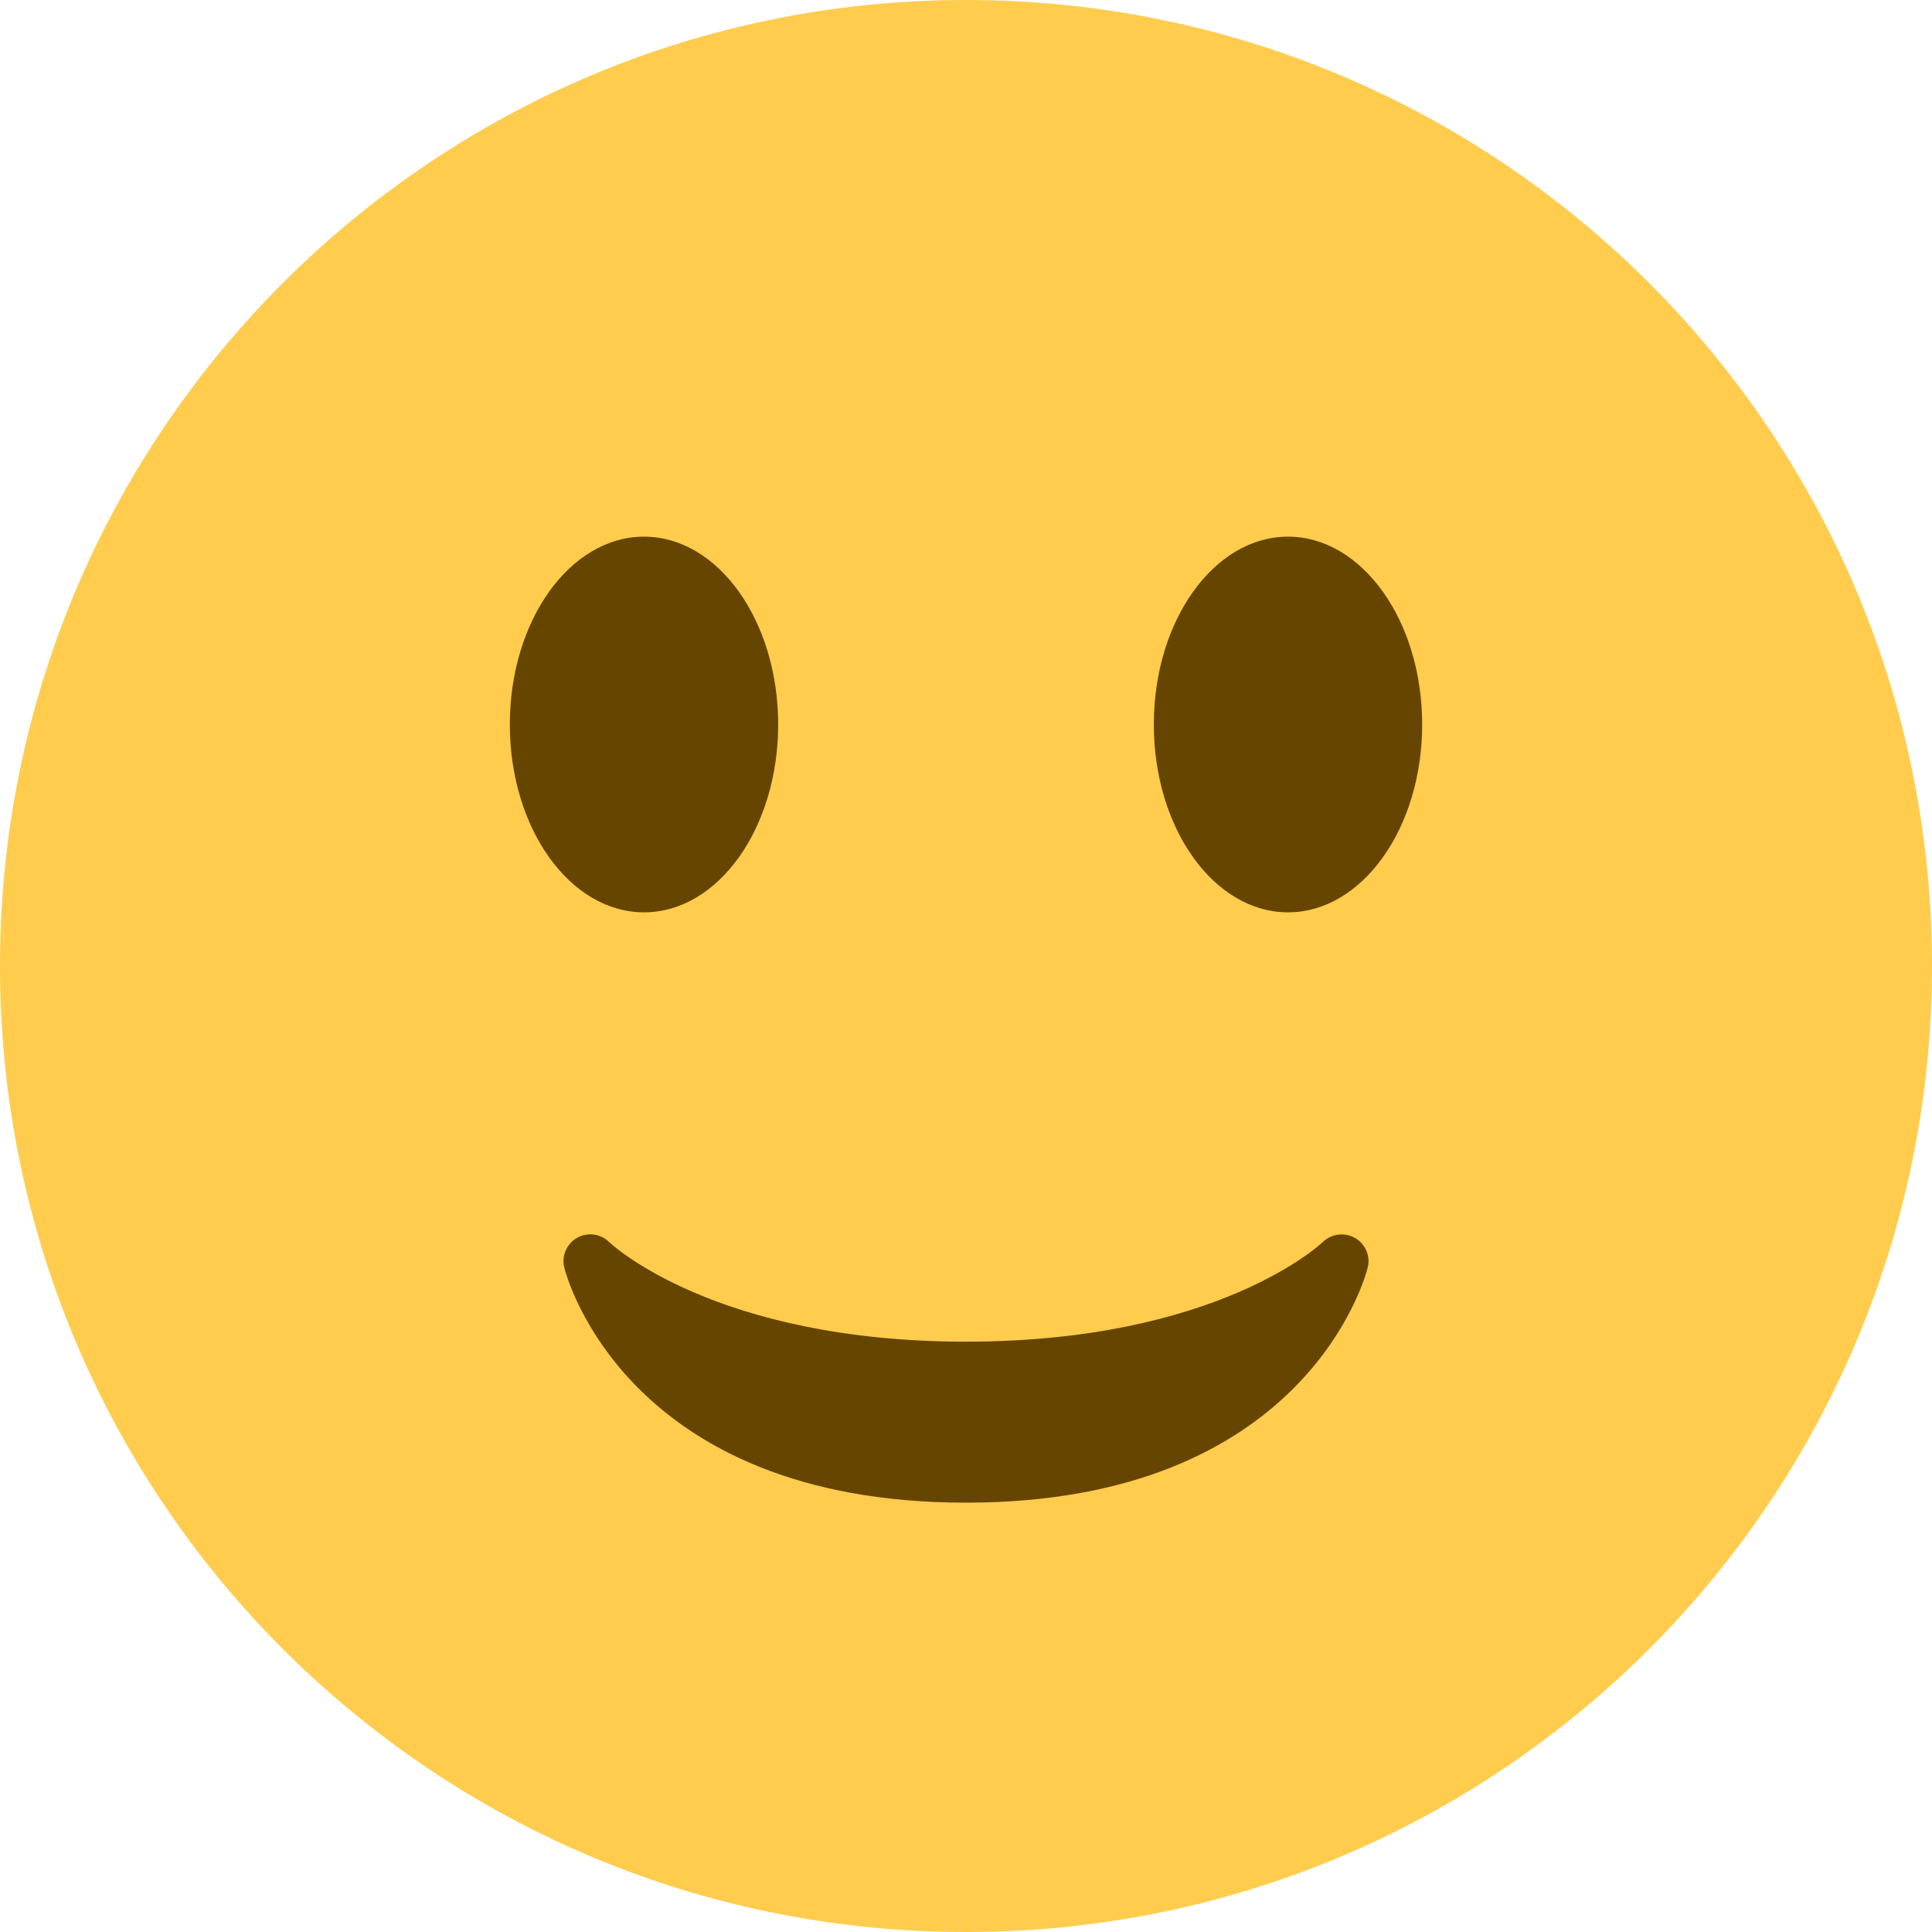
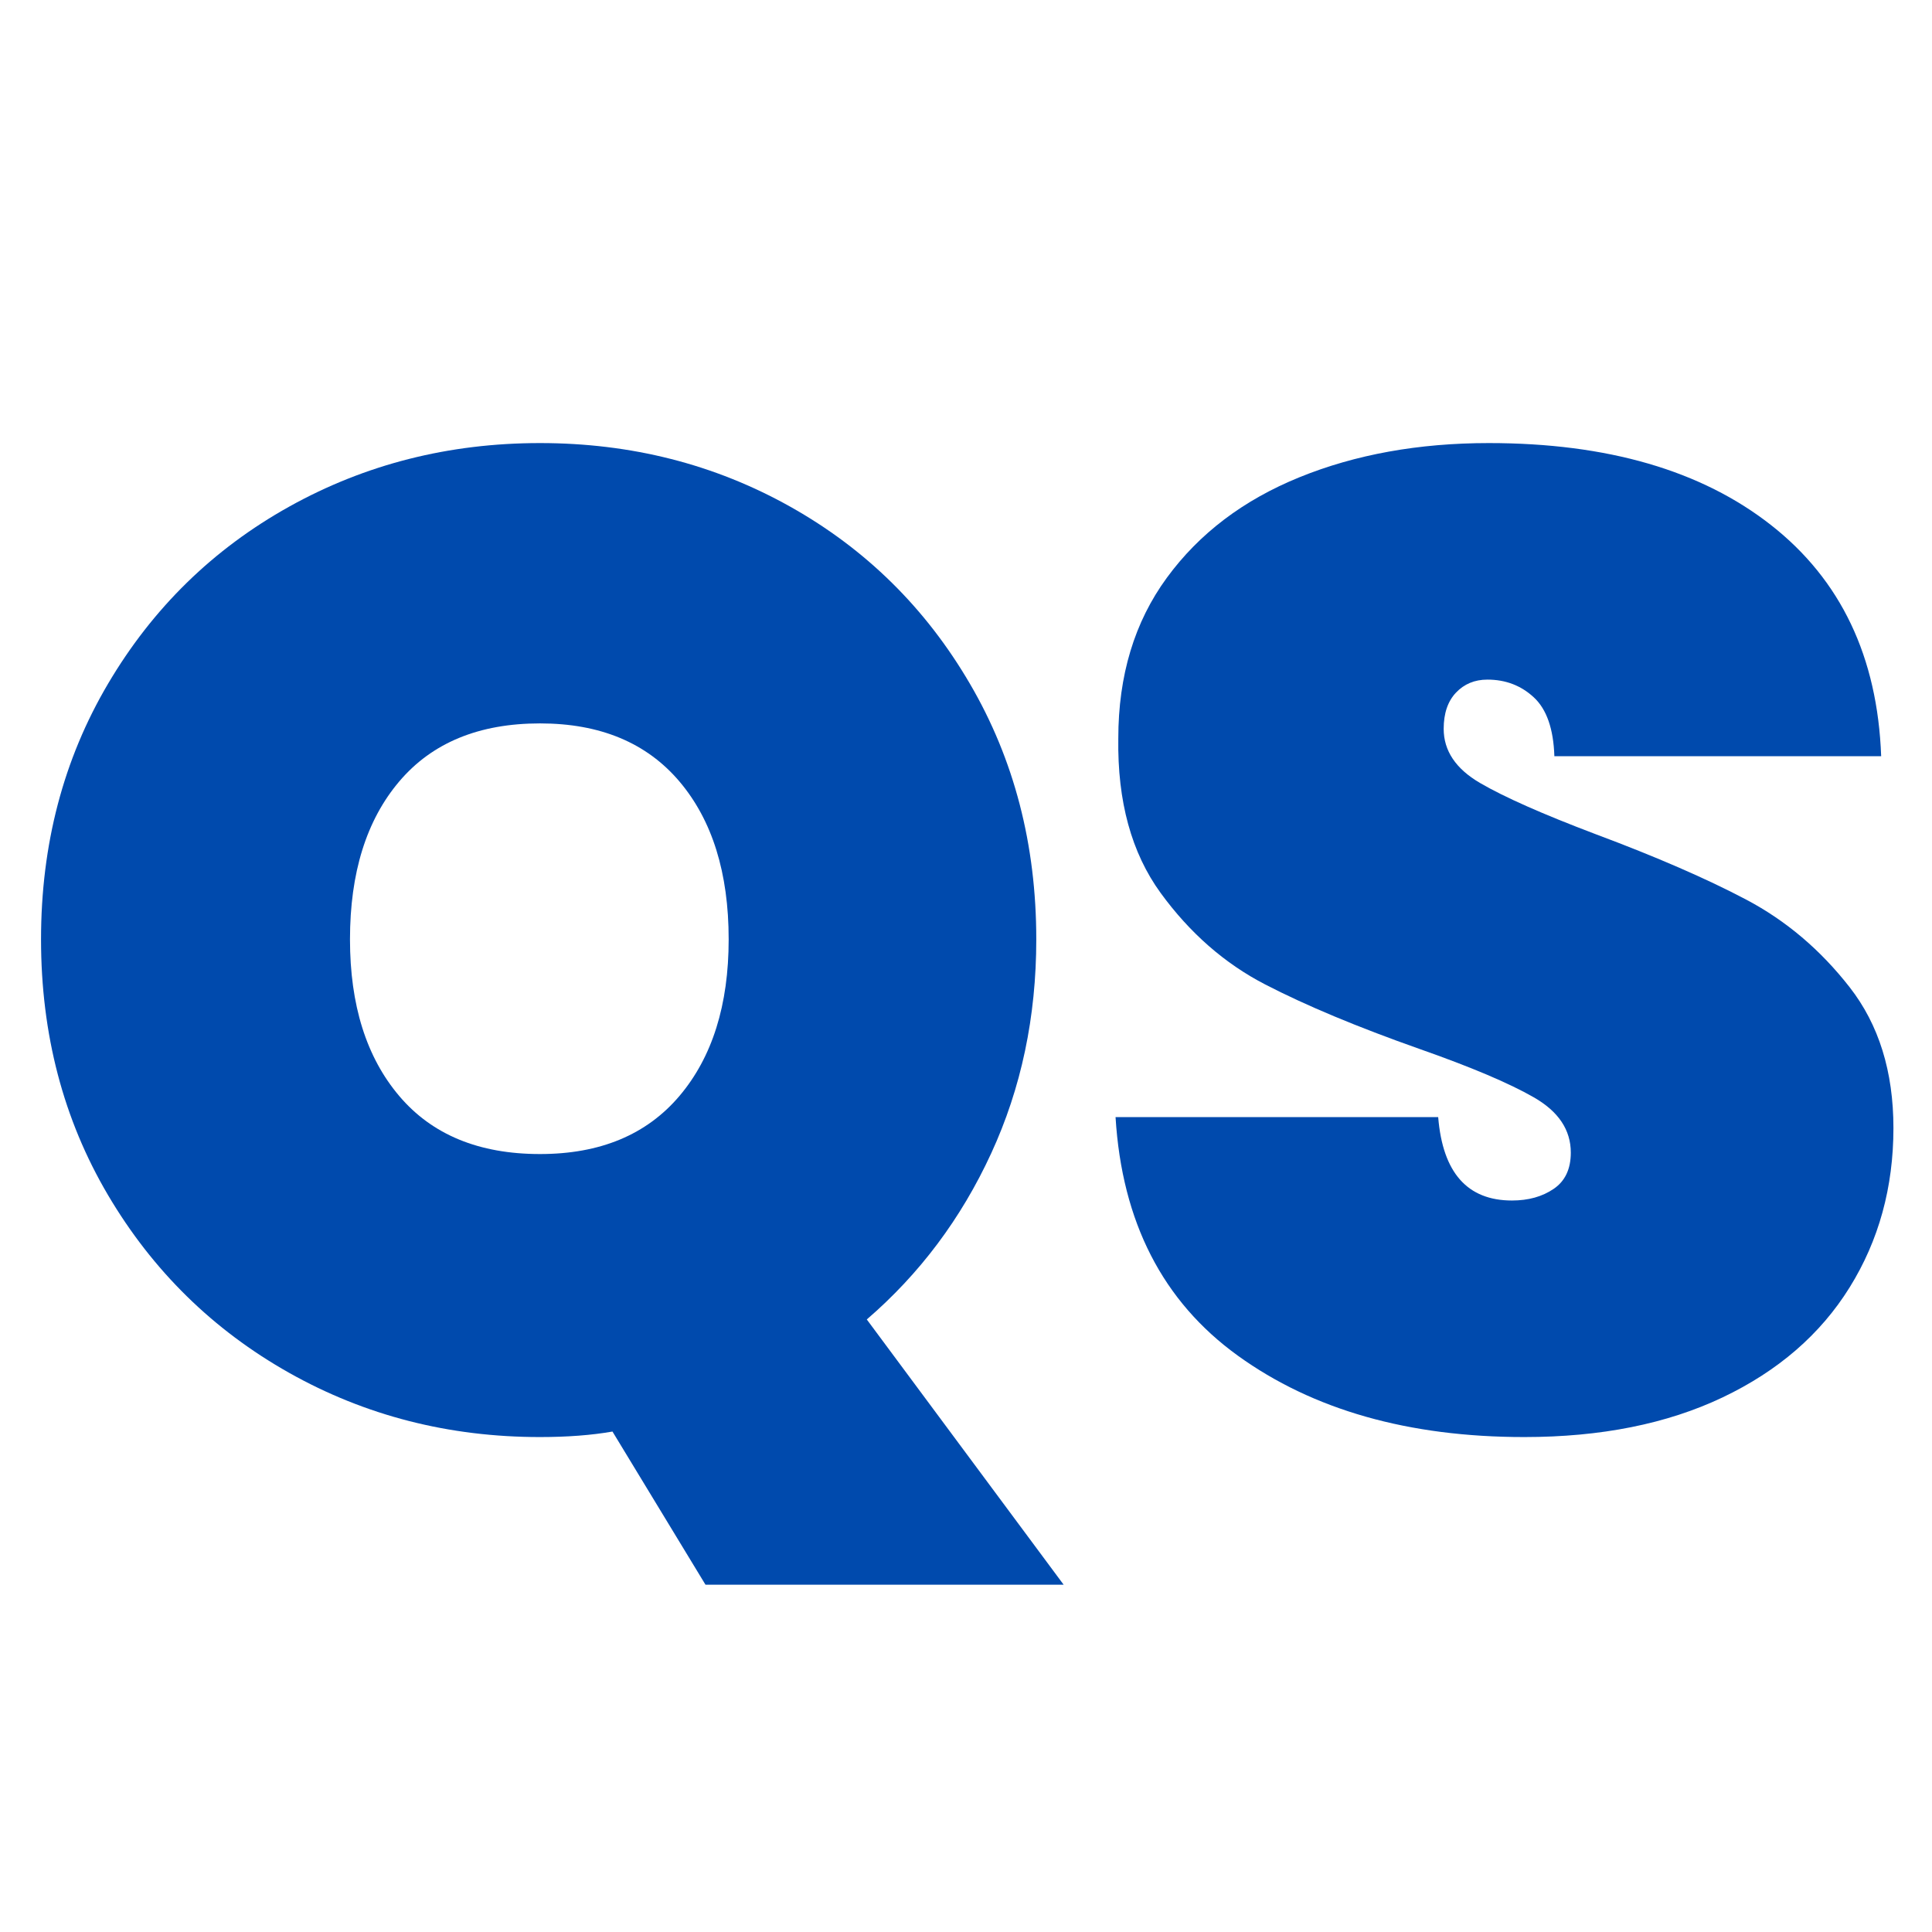
- <svg xmlns="http://www.w3.org/2000/svg" viewBox="0 0 36 36" webcrx="">
-   <circle fill="#FFCC4D" cx="18" cy="18" r="18" />
-   <path fill="#664500" d="M10.515 23.621C10.56 23.8 11.683 28 18 28c6.318 0 7.44-4.2 7.485-4.379.055-.217-.043-.442-.237-.554-.195-.111-.439-.078-.6.077C24.629 23.163 22.694 25 18 25s-6.63-1.837-6.648-1.855C11.256 23.05 11.128 23 11 23c-.084 0-.169.021-.246.064-.196.112-.294.339-.239.557z" />
-   <ellipse fill="#664500" cx="12" cy="13.5" rx="2.5" ry="3.5" />
-   <ellipse fill="#664500" cx="24" cy="13.5" rx="2.5" ry="3.5" />
+ <svg xmlns="http://www.w3.org/2000/svg" width="512" zoomAndPan="magnify" viewBox="0 0 384 384" height="512" preserveAspectRatio="xMidYMid meet" version="1.0">
+   <defs>
+     <g />
+   </defs>
+   <g fill="#004aad" fill-opacity="1">
+     <g transform="translate(0.0000072, 283.7197)">
+       <g>
+         <path d="M 140.219 31.25 L 121.734 0.812 C 117.566 1.539 112.766 1.906 107.328 1.906 C 89.211 1.906 72.594 -2.348 57.469 -10.859 C 42.344 -19.379 30.344 -31.156 21.469 -46.188 C 12.594 -61.227 8.156 -78.172 8.156 -97.016 C 8.156 -115.848 12.594 -132.781 21.469 -147.812 C 30.344 -162.852 42.344 -174.586 57.469 -183.016 C 72.594 -191.441 89.211 -195.656 107.328 -195.656 C 125.453 -195.656 142.031 -191.441 157.062 -183.016 C 172.094 -174.586 184 -162.852 192.781 -147.812 C 201.57 -132.781 205.969 -115.848 205.969 -97.016 C 205.969 -81.609 202.977 -67.426 197 -54.469 C 191.031 -41.52 182.789 -30.52 172.281 -21.469 L 211.406 31.25 Z M 69.562 -97.016 C 69.562 -83.961 72.82 -73.586 79.344 -65.891 C 85.863 -58.191 95.191 -54.344 107.328 -54.344 C 119.285 -54.344 128.523 -58.191 135.047 -65.891 C 141.566 -73.586 144.828 -83.961 144.828 -97.016 C 144.828 -110.234 141.566 -120.691 135.047 -128.391 C 128.523 -136.086 119.285 -139.938 107.328 -139.938 C 95.191 -139.938 85.863 -136.086 79.344 -128.391 C 72.82 -120.691 69.562 -110.234 69.562 -97.016 Z M 69.562 -97.016 " />
+       </g>
+     </g>
+   </g>
+   <g fill="#004aad" fill-opacity="1">
+     <g transform="translate(214.1155, 283.7197)">
+       <g>
+         <path d="M 88.859 1.906 C 65.848 1.906 46.867 -3.484 31.922 -14.266 C 16.984 -25.047 8.879 -40.852 7.609 -61.688 L 71.734 -61.688 C 72.641 -50.633 77.531 -45.109 86.406 -45.109 C 89.664 -45.109 92.426 -45.879 94.688 -47.422 C 96.957 -48.961 98.094 -51.363 98.094 -54.625 C 98.094 -59.145 95.645 -62.805 90.75 -65.609 C 85.863 -68.422 78.258 -71.641 67.938 -75.266 C 55.613 -79.617 45.422 -83.879 37.359 -88.047 C 29.297 -92.211 22.363 -98.281 16.562 -106.25 C 10.77 -114.219 7.969 -124.453 8.156 -136.953 C 8.156 -149.453 11.367 -160.094 17.797 -168.875 C 24.223 -177.664 33.008 -184.328 44.156 -188.859 C 55.301 -193.391 67.848 -195.656 81.797 -195.656 C 105.348 -195.656 124.051 -190.219 137.906 -179.344 C 151.758 -168.477 159.051 -153.172 159.781 -133.422 L 94.828 -133.422 C 94.648 -138.859 93.289 -142.754 90.75 -145.109 C 88.219 -147.461 85.141 -148.641 81.516 -148.641 C 78.984 -148.641 76.898 -147.773 75.266 -146.047 C 73.641 -144.328 72.828 -141.93 72.828 -138.859 C 72.828 -134.504 75.227 -130.922 80.031 -128.109 C 84.832 -125.305 92.484 -121.914 102.984 -117.938 C 115.117 -113.406 125.125 -109.055 133 -104.891 C 140.883 -100.723 147.723 -94.926 153.516 -87.5 C 159.316 -80.07 162.219 -70.742 162.219 -59.516 C 162.219 -47.734 159.316 -37.176 153.516 -27.844 C 147.723 -18.52 139.301 -11.227 128.25 -5.969 C 117.207 -0.719 104.078 1.906 88.859 1.906 Z M 88.859 1.906 " />
+       </g>
+     </g>
+   </g>
</svg>
